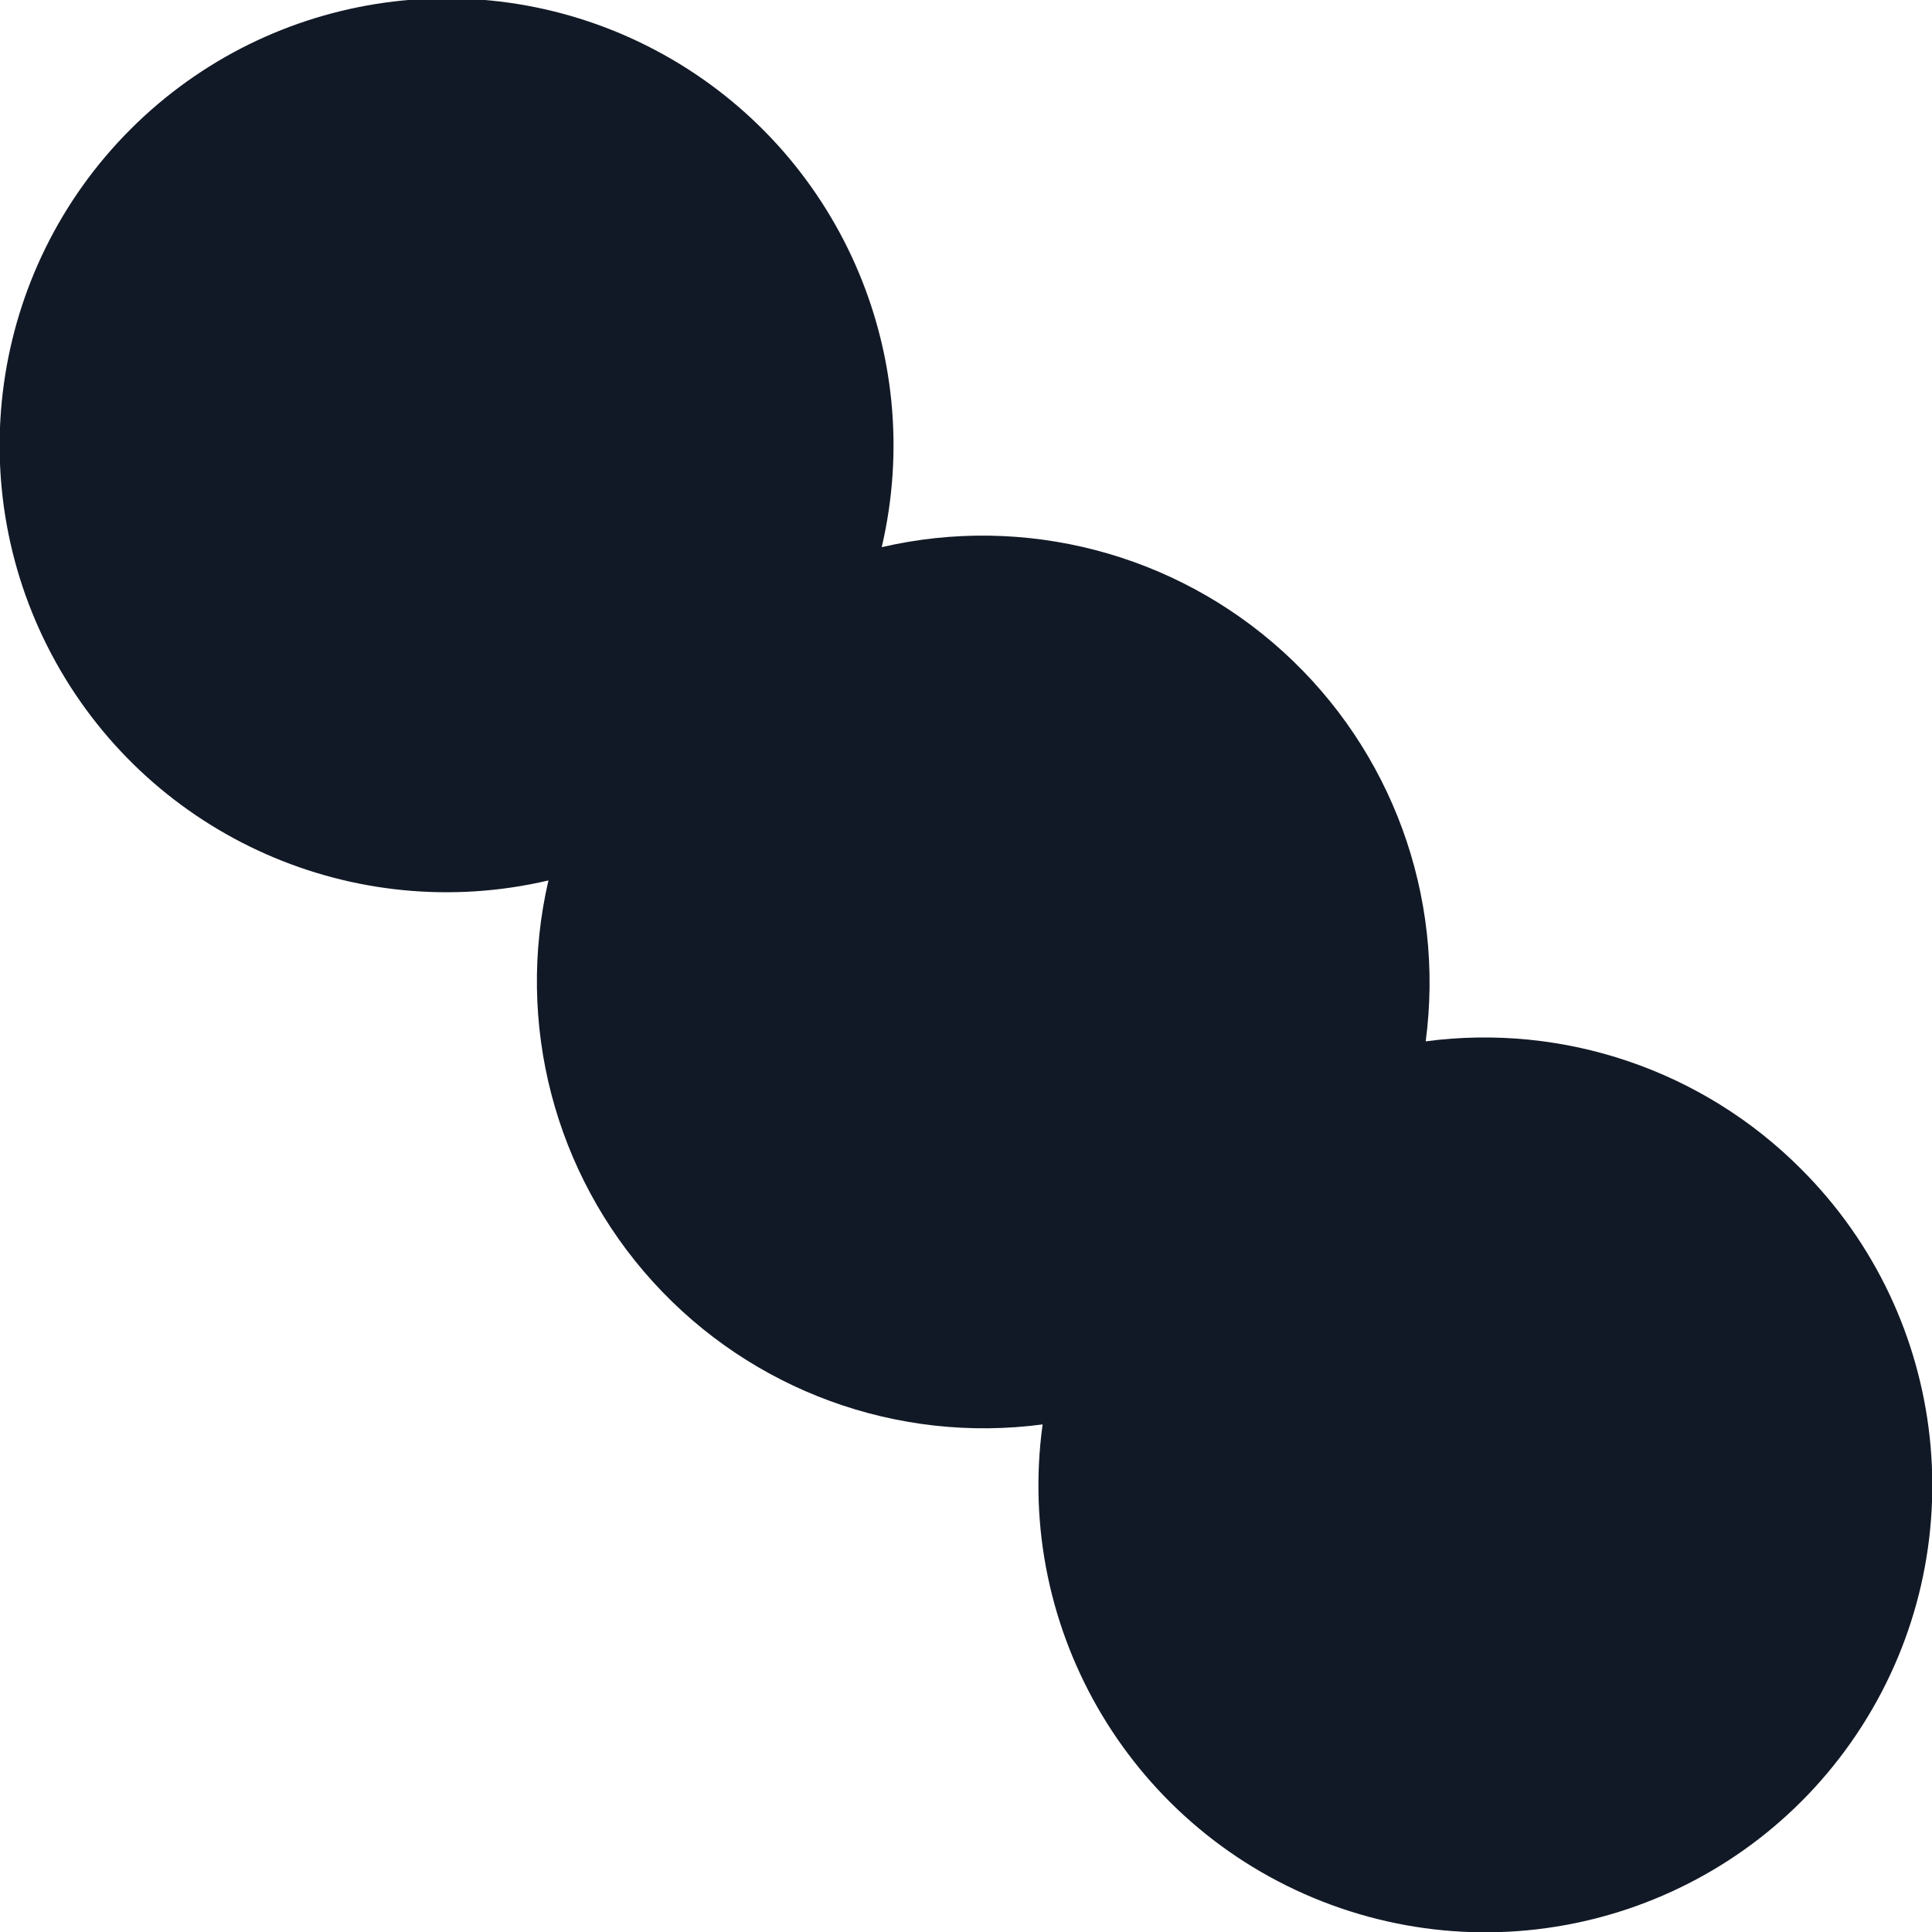
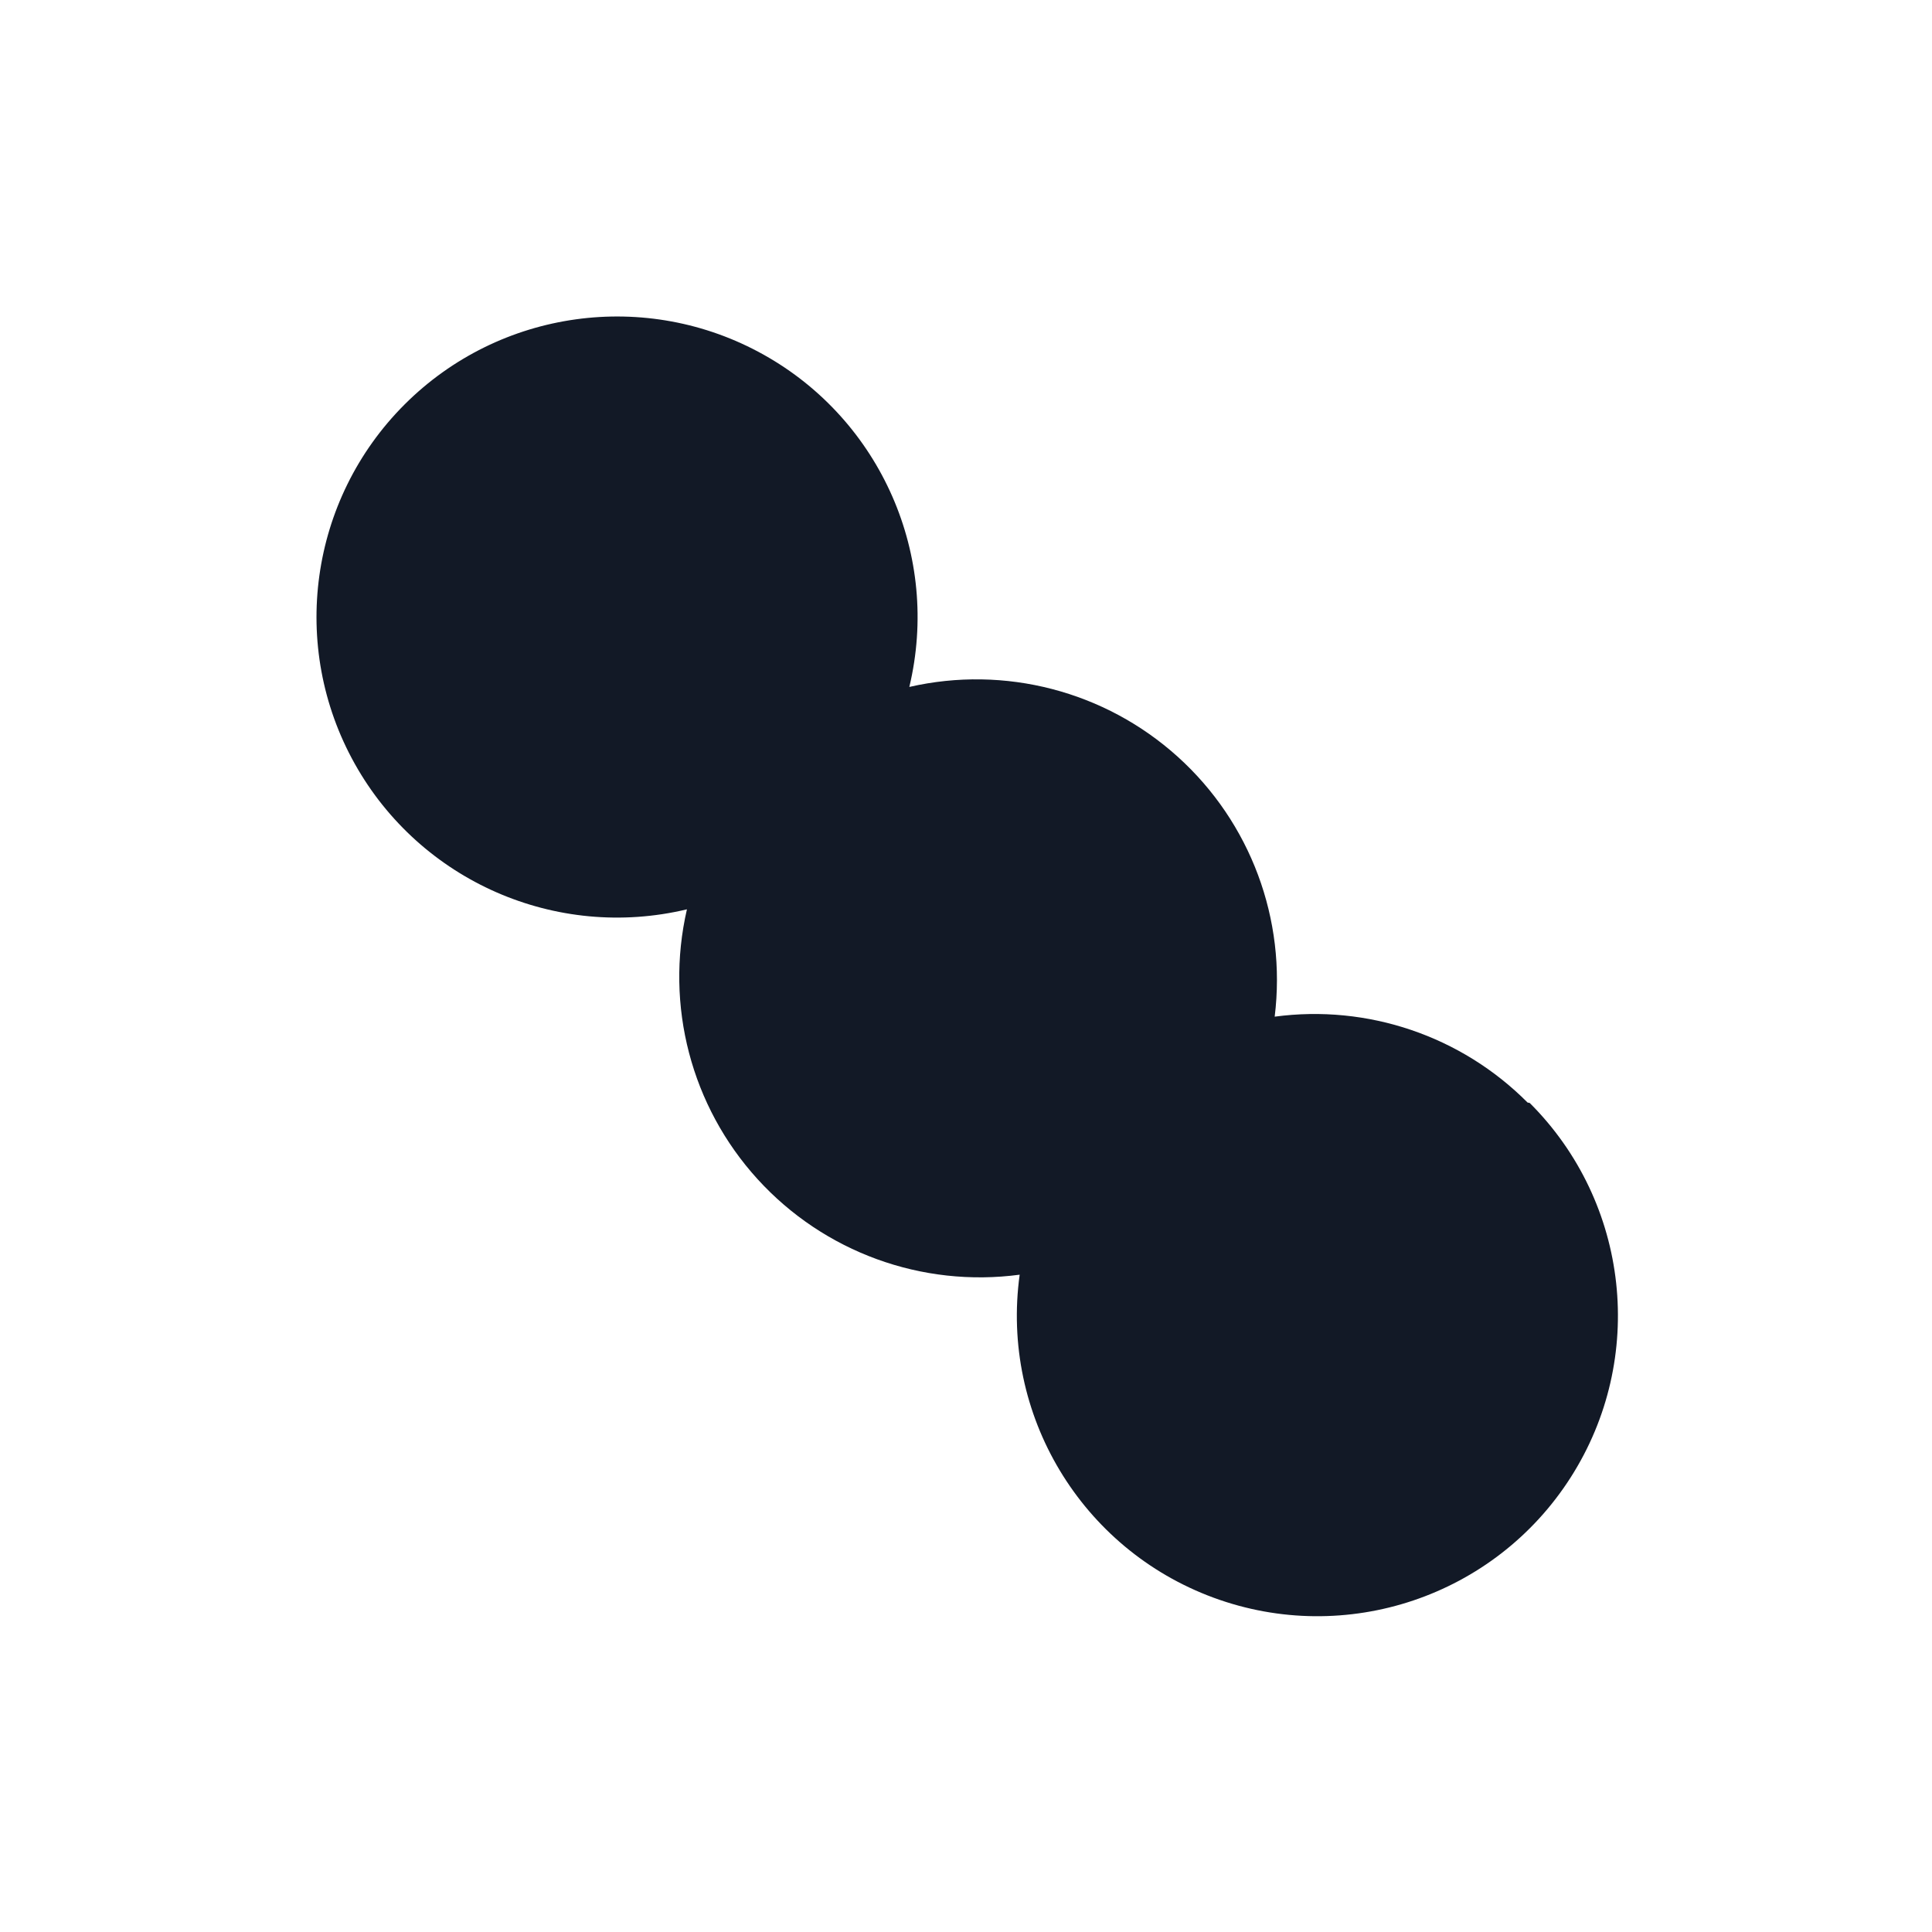
- <svg xmlns="http://www.w3.org/2000/svg" viewBox="0 0 30.26 30.26">
+ <svg xmlns="http://www.w3.org/2000/svg" viewBox="0 0 45 45">
  <defs>
-     <style>.cls-1{fill:#121926;}</style>
+     <style>.cls-1{fill:#121926;}.cls-2{fill:none;}</style>
  </defs>
  <g id="レイヤー_2" data-name="レイヤー 2">
    <g id="UI">
-       <path class="cls-1" d="M28.21,18.31a7,7,0,0,0-5.88-2,7,7,0,0,0-8.52-7.74,7,7,0,1,0-5.22,5.22,7,7,0,0,0,7.74,8.52,7,7,0,1,0,11.88-4Z" />
+       <path class="cls-1" d="M35.58,25.68a7,7,0,0,0-5.89-2A7,7,0,0,0,21.18,16,7,7,0,1,0,16,21.18a7,7,0,0,0,7.75,8.51,7,7,0,1,0,11.88-4Z" />
+       <rect class="cls-2" width="45" height="45" />
    </g>
  </g>
</svg>
